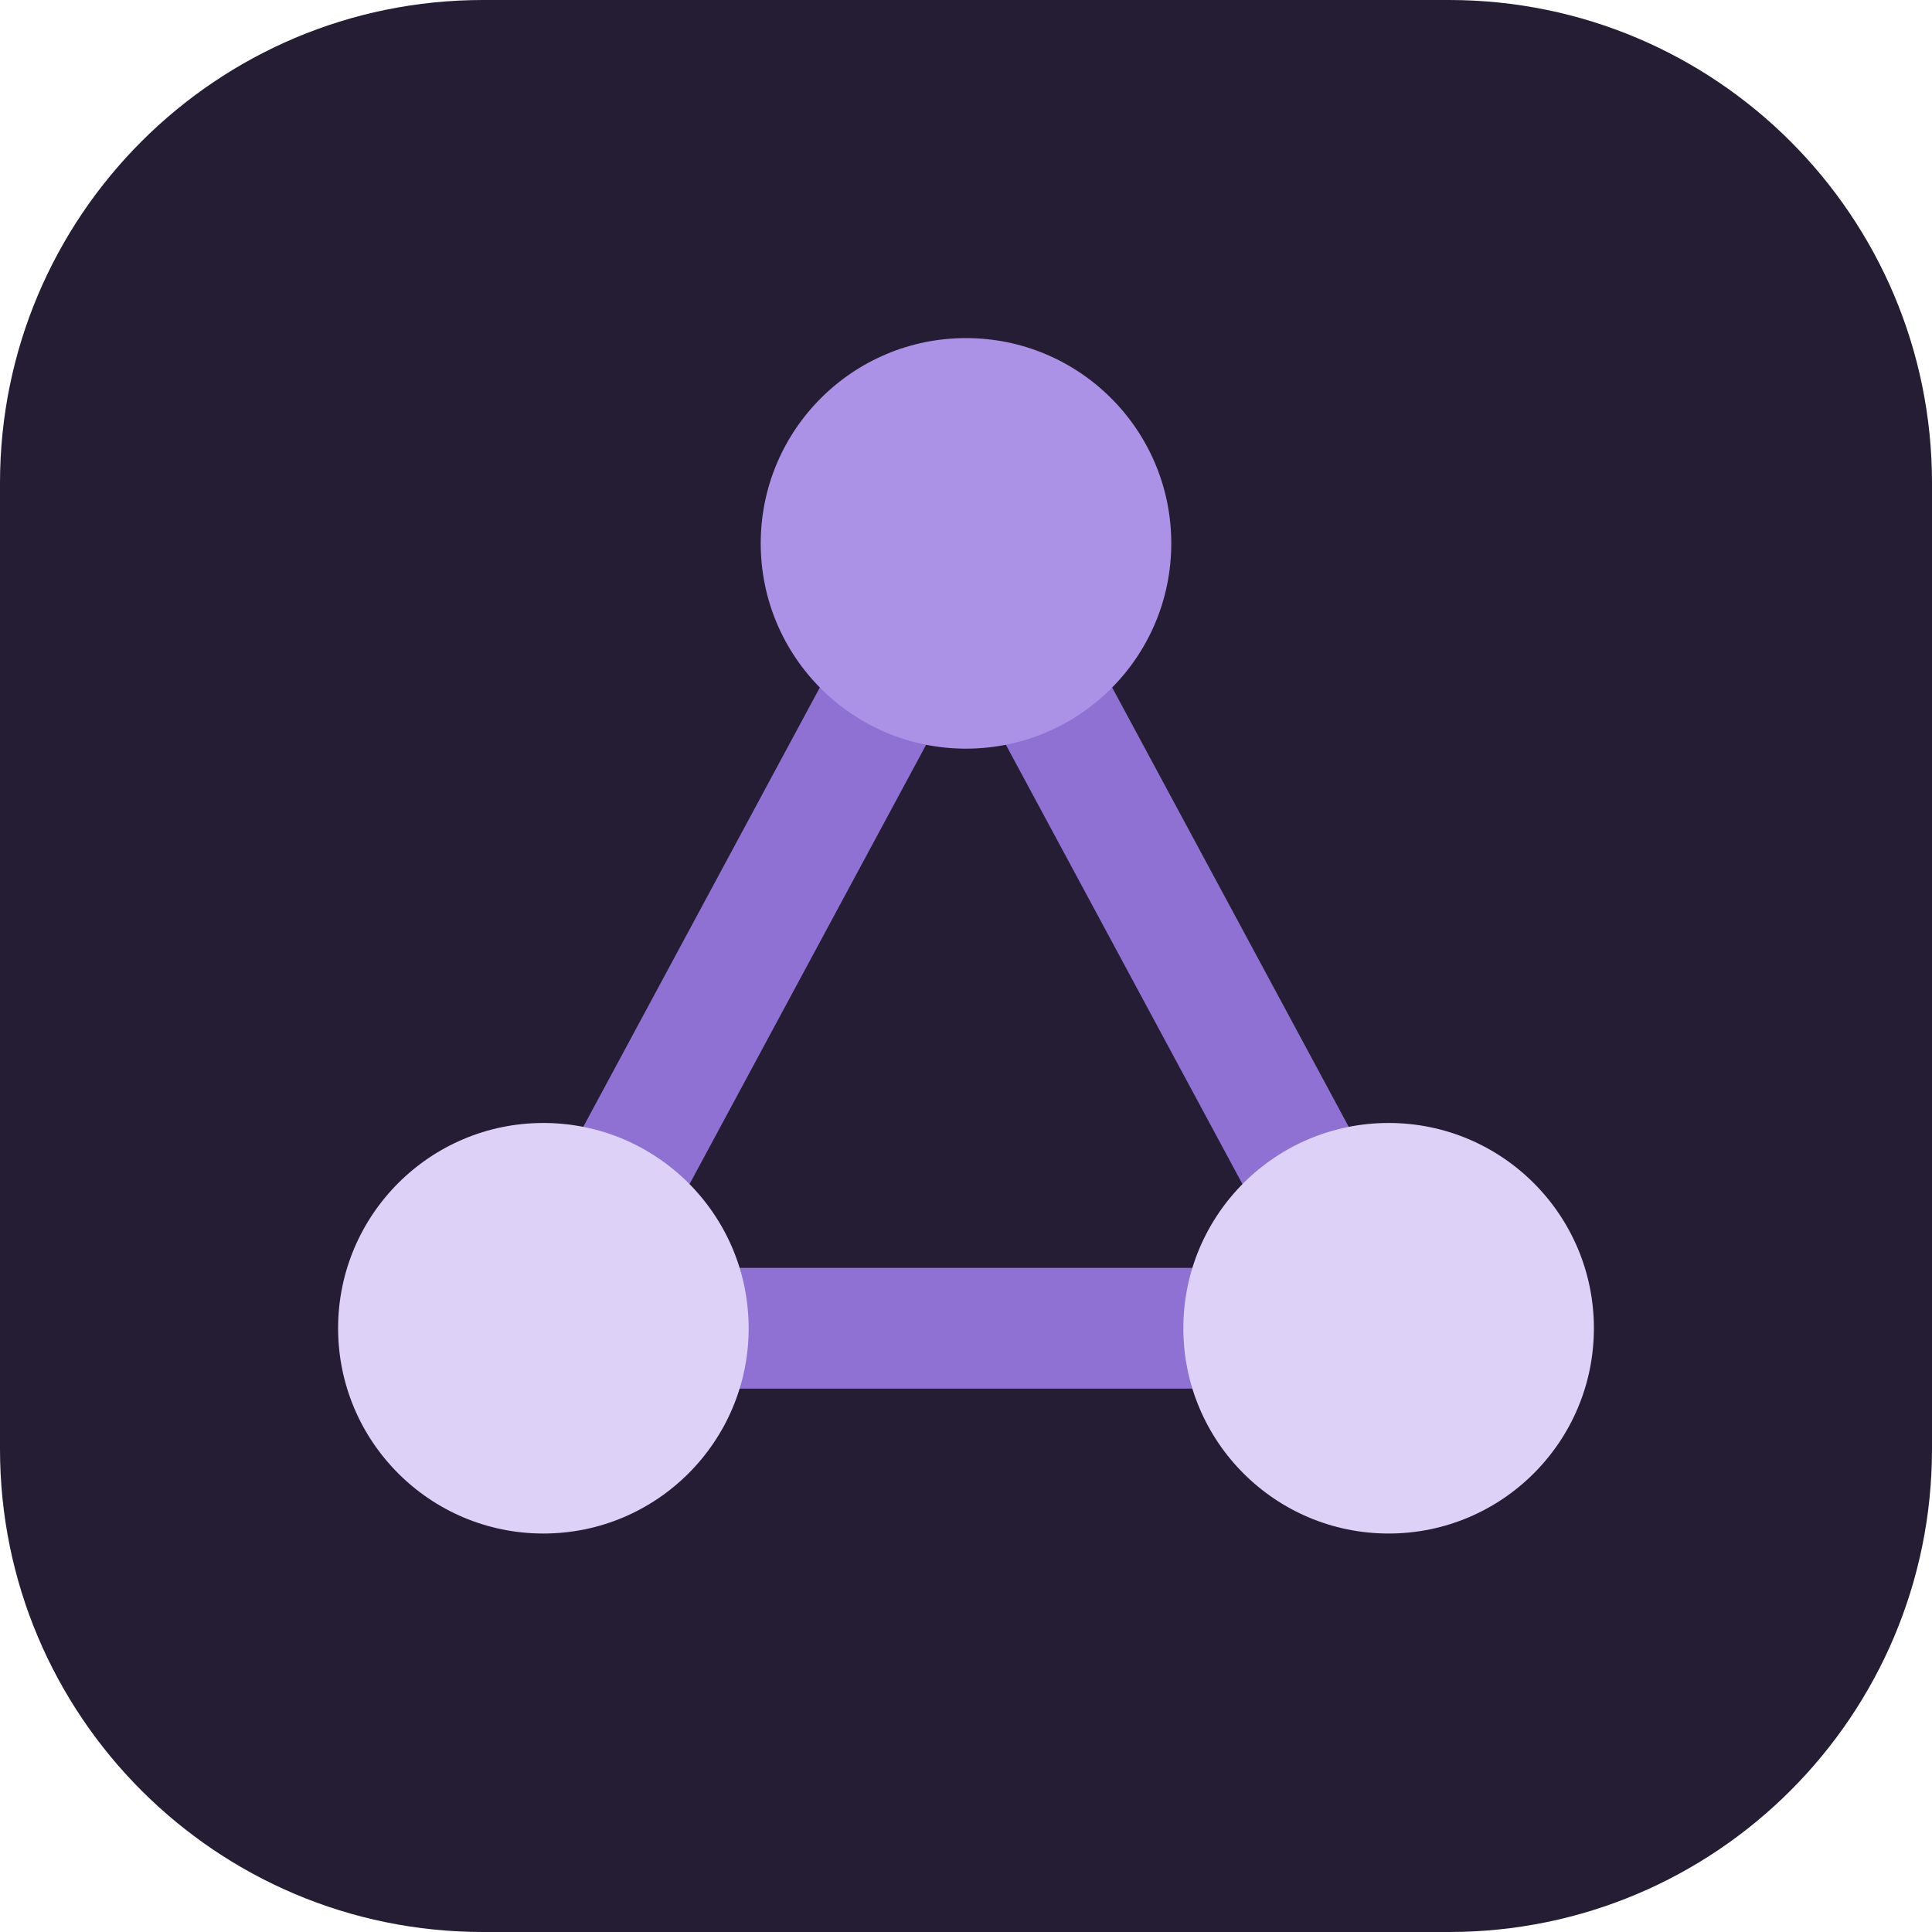
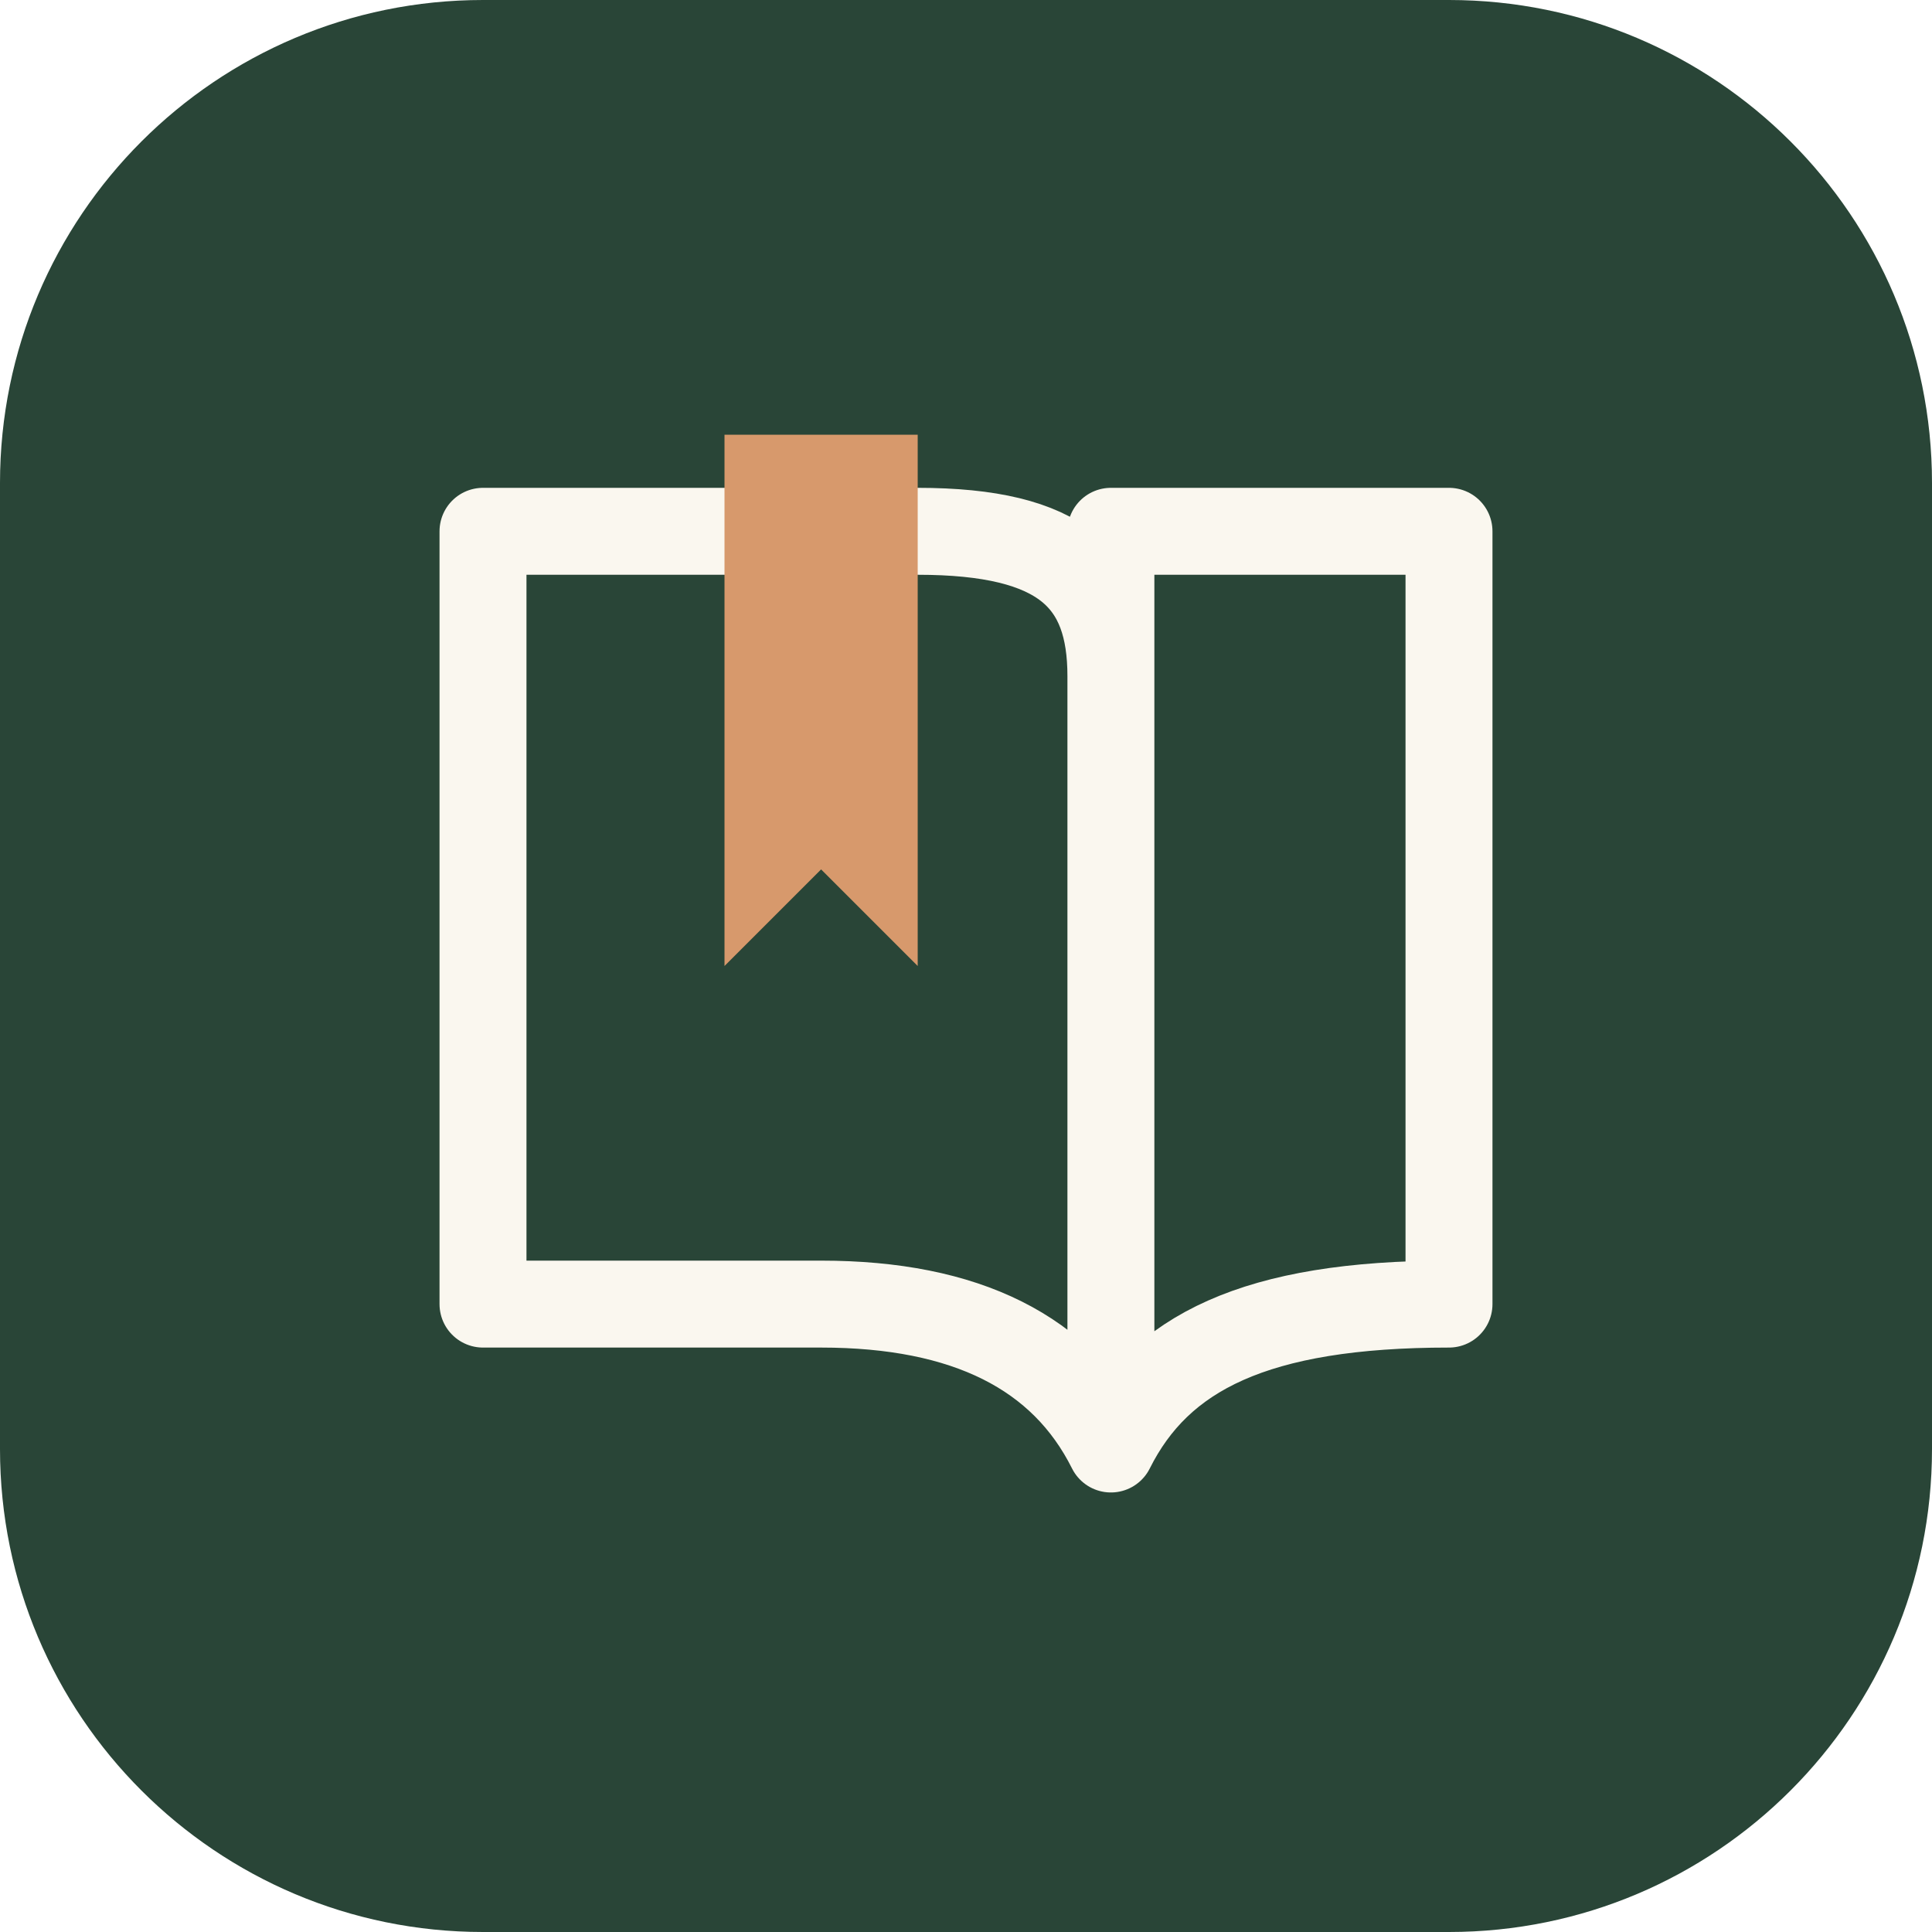
- <svg xmlns="http://www.w3.org/2000/svg" viewBox="0 0 32 32">
-   <rect width="32" height="32" rx="8" fill="#241d33" />
-   <path d="M9 22 L16 9 L23 22 Z" fill="none" stroke="#8e71d3" stroke-width="2" stroke-linejoin="round" />
-   <circle cx="16" cy="9" r="3.4" fill="#ab92e6" />
-   <circle cx="9" cy="22" r="3.4" fill="#ddd1f7" />
-   <circle cx="23" cy="22" r="3.4" fill="#ddd1f7" />
+ <svg xmlns="http://www.w3.org/2000/svg" viewBox="0 0 40 40">
+   <rect width="40" height="40" rx="10" fill="#294537" />
+   <path d="M10 11h9c3 0 4 1 4 3v16c-1-2-3-3-6-3h-7zm20 0h-7v19c1-2 3-3 7-3z" fill="none" stroke="#faf7ef" stroke-width="1.8" stroke-linejoin="round" />
+   <path d="M15 9v11l2-2 2 2V9" fill="#d7996c" />
</svg>
